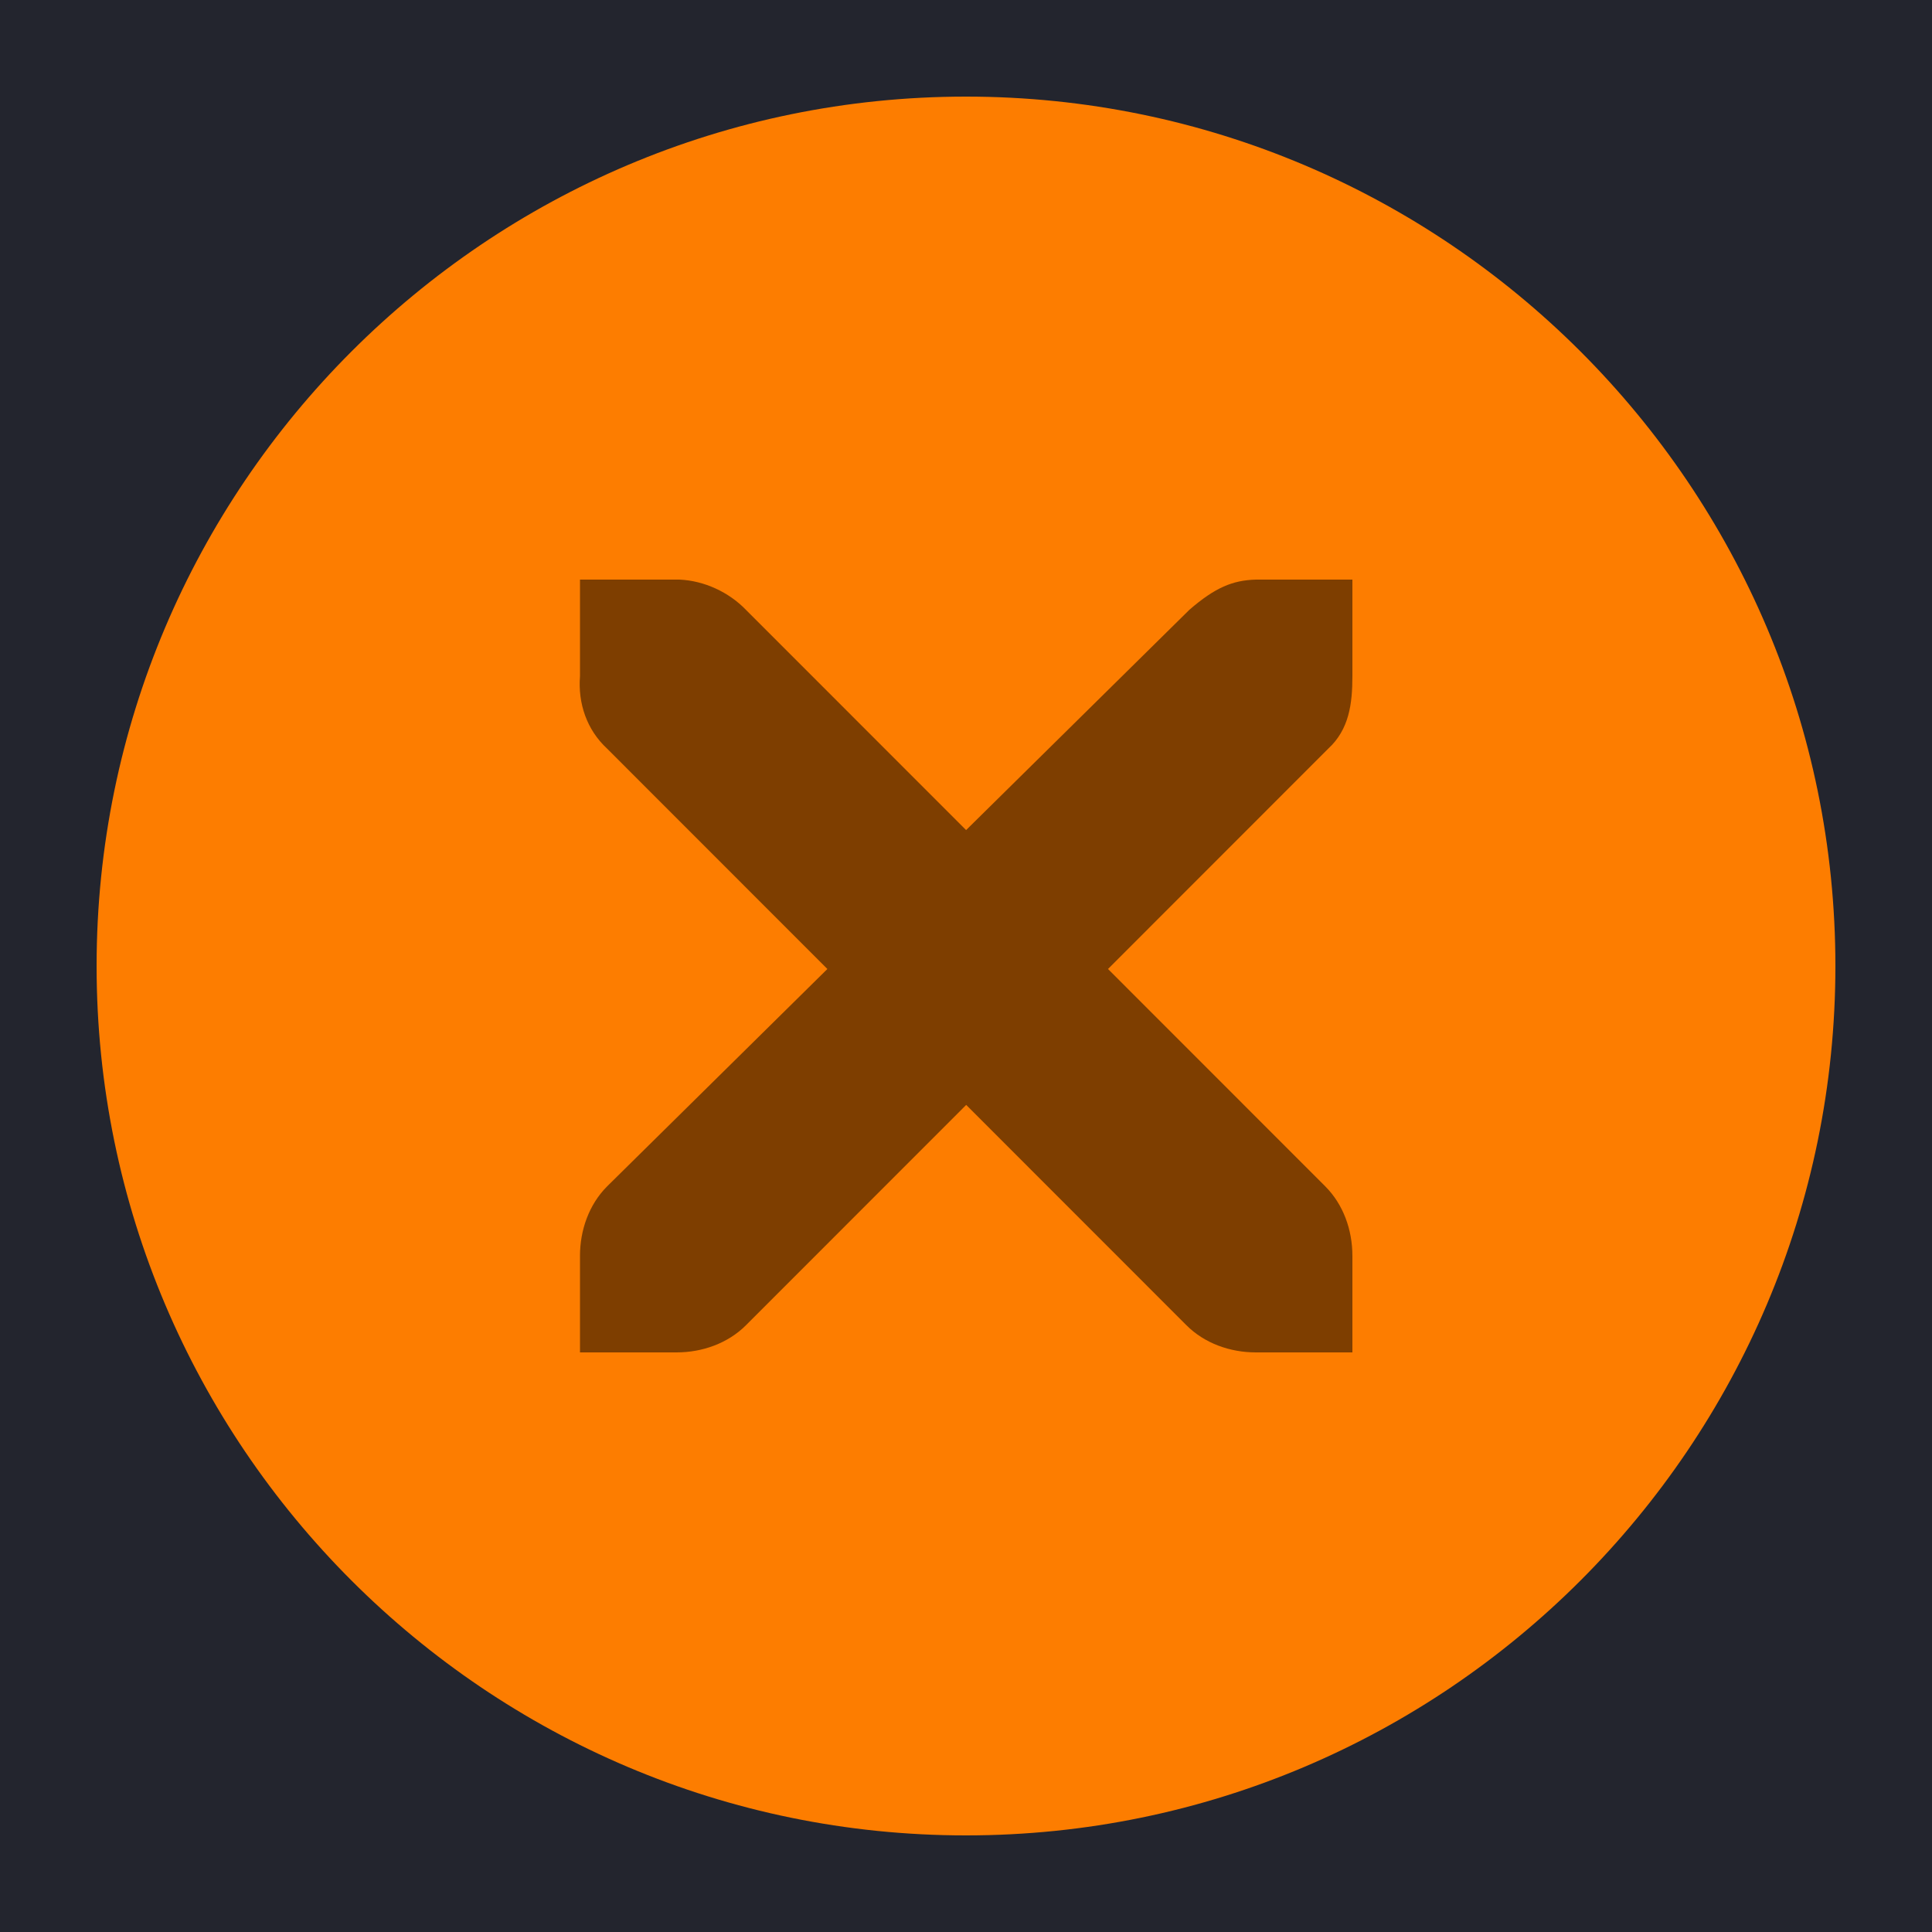
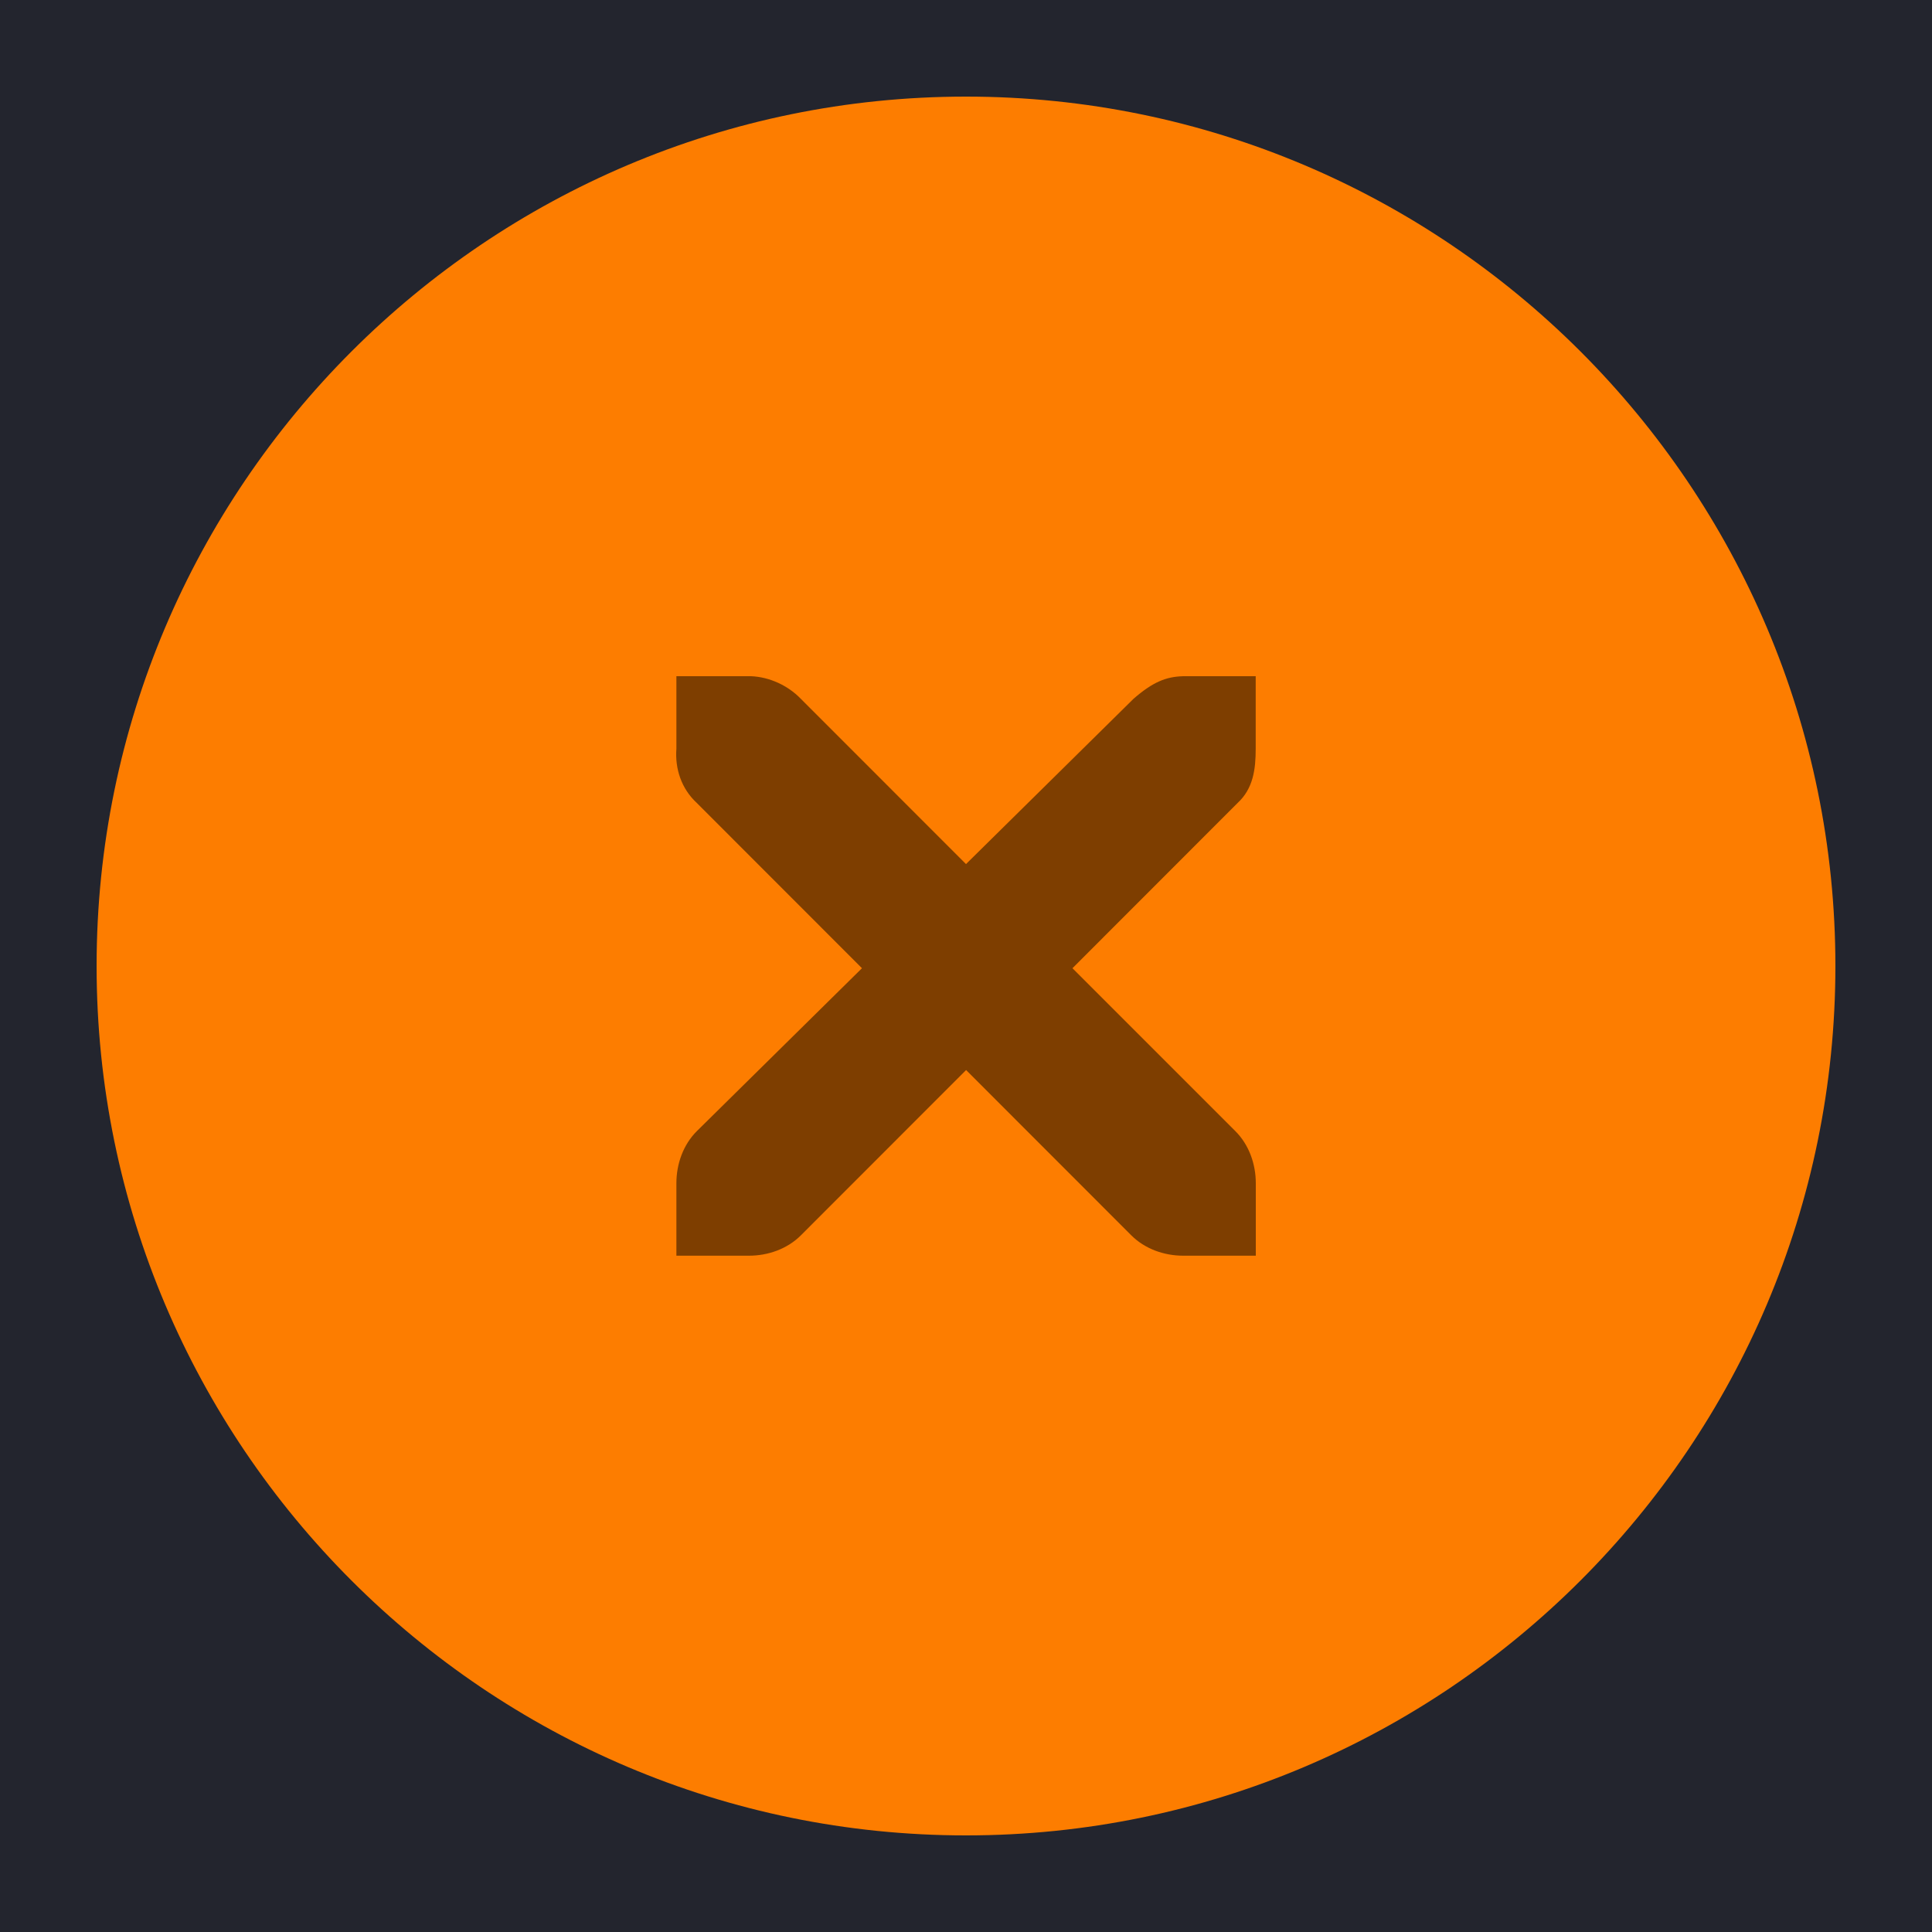
<svg xmlns="http://www.w3.org/2000/svg" xmlns:xlink="http://www.w3.org/1999/xlink" version="1.1" viewBox="0 0 20 20" id="svg216" width="20" height="20">
  <defs id="defs30">
    <linearGradient id="linearGradient1078">
      <stop style="stop-opacity:.149" offset="0" id="stop2" />
      <stop style="stop-opacity:0" offset="1" id="stop4" />
    </linearGradient>
    <linearGradient id="linearGradient1387">
      <stop stop-color="#383d4b" offset="0" id="stop7" />
      <stop stop-color="#383d4b" offset=".6" id="stop9" />
      <stop stop-color="#13151a" offset="1" id="stop11" />
    </linearGradient>
    <clipPath id="b">
      <rect x="109.41" y="196.63" width="16" height="16" opacity="0.3" id="rect14" />
    </clipPath>
    <clipPath id="a">
      <rect x="9.5" y="178.85" width="6" height="31" fill="#ffffff" opacity="0.539" id="rect17" />
    </clipPath>
    <radialGradient id="radialGradient1090-4-5" cx="19" cy="571.7" r="7.503" gradientTransform="matrix(1.4225,-5.3748e-7,5.371e-7,1.4225,57.973,-174.87)" gradientUnits="userSpaceOnUse" xlink:href="#linearGradient1387" />
    <radialGradient id="radialGradient1090-7" cx="19" cy="571.7" r="7.503" gradientTransform="matrix(1.433,-5.4148e-7,5.4109e-7,1.433,-8.2283,-213.91)" gradientUnits="userSpaceOnUse" xlink:href="#linearGradient1387" />
    <radialGradient id="radialGradient1090-7-3" cx="19" cy="571.7" r="7.503" gradientTransform="matrix(1.433,-5.4148e-7,5.4109e-7,1.433,-8.2283,-180.91)" gradientUnits="userSpaceOnUse" xlink:href="#linearGradient1387" />
    <radialGradient id="radialGradient1090-4-5-6" cx="19" cy="571.7" r="7.503" gradientTransform="matrix(1.4225,-5.3748e-7,5.371e-7,1.4225,57.973,-207.87)" gradientUnits="userSpaceOnUse" xlink:href="#linearGradient1387" />
    <linearGradient id="linearGradient1080" x1="19" x2="19" y1="562.36" y2="581.25" gradientUnits="userSpaceOnUse" xlink:href="#linearGradient1078" />
    <linearGradient id="linearGradient1080-6" x1="19" x2="19" y1="562.36" y2="581.25" gradientTransform="translate(3e-7,33)" gradientUnits="userSpaceOnUse" xlink:href="#linearGradient1078" />
    <linearGradient id="linearGradient1080-62" x1="19" x2="19" y1="562.36" y2="581.25" gradientTransform="translate(-2e-7,66)" gradientUnits="userSpaceOnUse" xlink:href="#linearGradient1078" />
    <clipPath id="clipPath6191">
      <path d="m 9.5,194.85 v -16 h 16 v 5 h -11 v 11 z" style="stroke-width:30.2;stroke-linecap:round;stroke-linejoin:round" id="path27" />
    </clipPath>
  </defs>
  <g id="close-pressed" transform="translate(-75,-561.36)">
    <rect x="75" y="561.36" width="20" height="20" fill="#23252e" stroke-width="0.714" id="rect100" />
    <path d="m 85,562.36 c -4.964,0 -9,4.036 -9,9 0,4.964 4.036,9 9,9 4.964,0 9,-4.036 9,-9 0,-4.964 -4.036,-9 -9,-9 z" color="#000000" color-rendering="auto" dominant-baseline="auto" fill="#fd7d00" image-rendering="auto" shape-rendering="auto" solid-color="#000000" stop-color="#000000" style="stroke-width:1.01" id="path102" />
-     <path d="m 81.003,567.36 h 1 c 0.011,-1.2e-4 0.021,-4.7e-4 0.031,0 0.255,0.011 0.51,0.129 0.687,0.312 l 2.28,2.281 2.312,-2.281 c 0.266,-0.23 0.447,-0.305 0.687,-0.312 h 1 v 1 c 0,0.286 -0.034,0.551 -0.25,0.75 l -2.28,2.281 2.249,2.25 c 0.188,0.188 0.281,0.453 0.281,0.719 v 1 h -1 c -0.265,-10e-6 -0.53,-0.093 -0.718,-0.281 l -2.28,-2.281 -2.28,2.281 c -0.188,0.188 -0.453,0.281 -0.718,0.281 h -1 v -1 c 0,-0.265 0.093,-0.531 0.281,-0.719 l 2.28,-2.25 -2.28,-2.281 c -0.211,-0.195 -0.303,-0.469 -0.281,-0.75 V 567.36 Z" color="#bebebe" enable-background="new" opacity="0.5" stroke-width="1.333" id="path104" />
+     <path d="m 82.002,568.36 h 0.75 c 0.008,-9e-5 0.016,-3.5e-4 0.023,0 0.191,0.008 0.382,0.096 0.515,0.234 l 1.71,1.711 1.734,-1.711 c 0.199,-0.173 0.335,-0.229 0.515,-0.234 h 0.75 v 0.75 c 0,0.215 -0.026,0.413 -0.187,0.562 l -1.71,1.711 1.687,1.687 c 0.141,0.141 0.211,0.34 0.211,0.539 v 0.75 h -0.75 c -0.199,0 -0.398,-0.07 -0.539,-0.211 l -1.71,-1.711 -1.71,1.711 c -0.141,0.141 -0.34,0.211 -0.539,0.211 h -0.75 v -0.75 c 0,-0.199 0.07,-0.398 0.211,-0.539 l 1.71,-1.687 -1.71,-1.711 c -0.158,-0.146 -0.227,-0.352 -0.211,-0.562 V 568.36 Z" color="#bebebe" enable-background="new" opacity="0.5" stroke-width="1.155" id="path104" />
  </g>
</svg>
